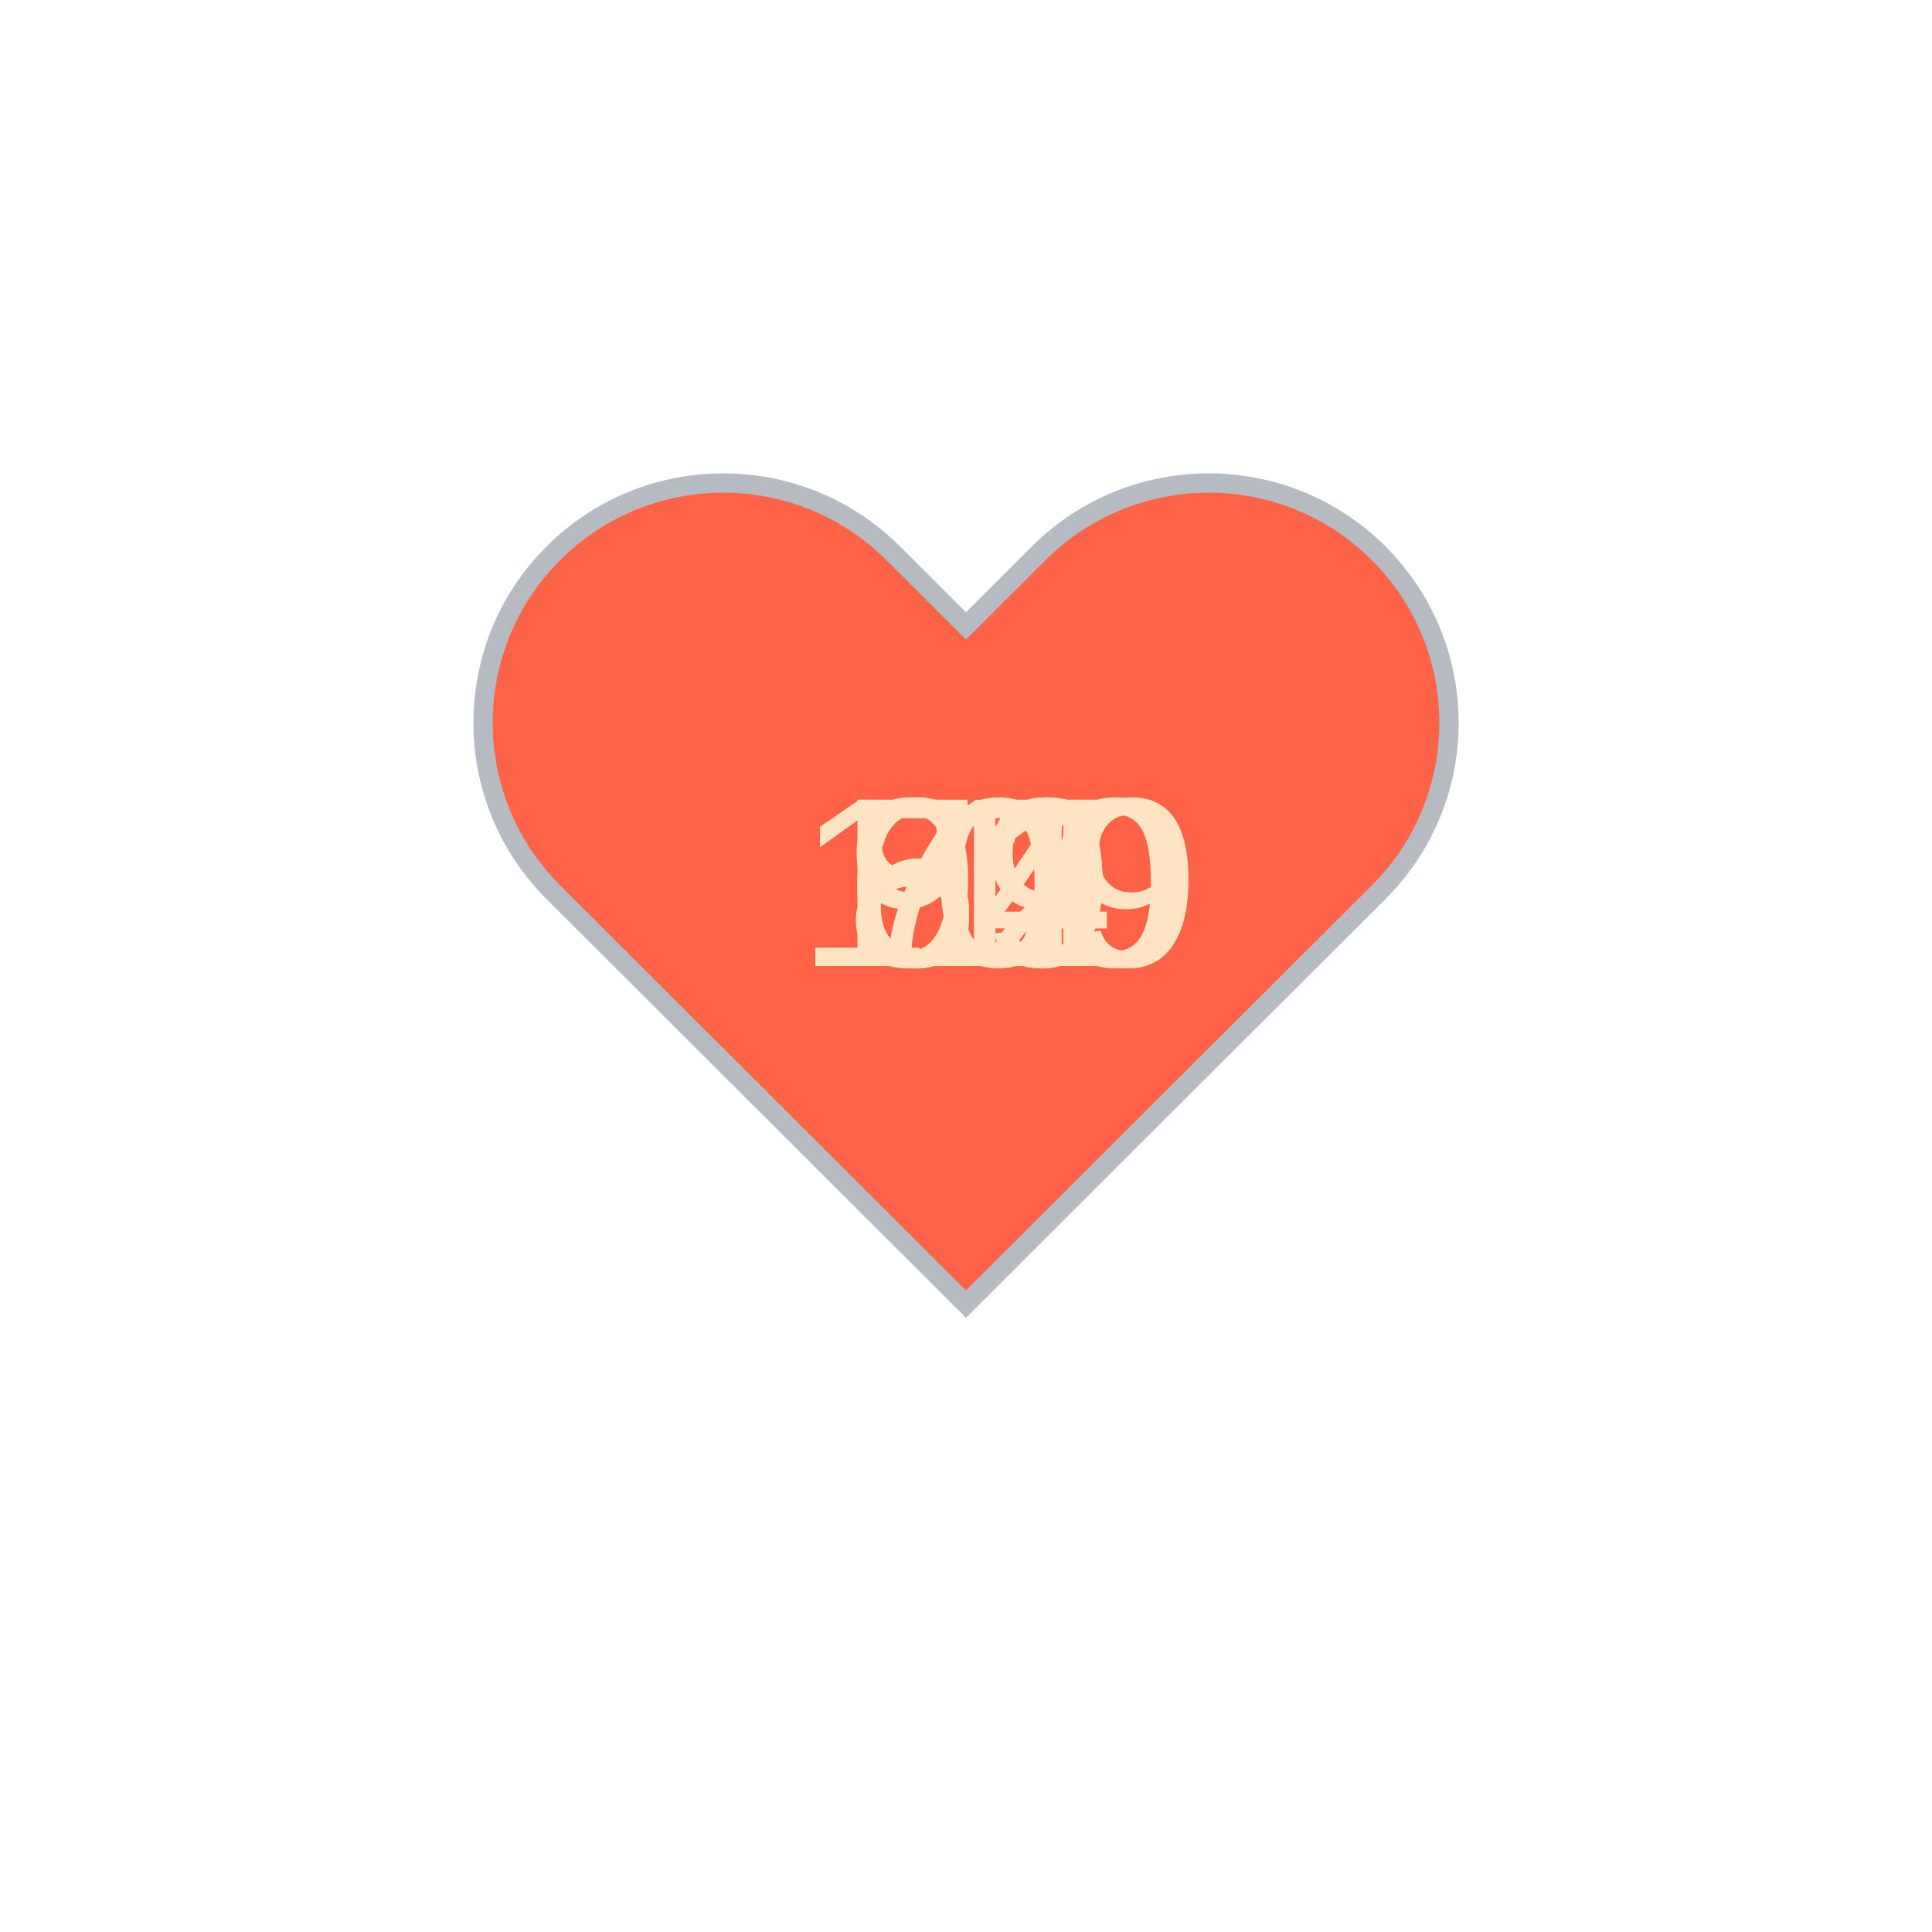
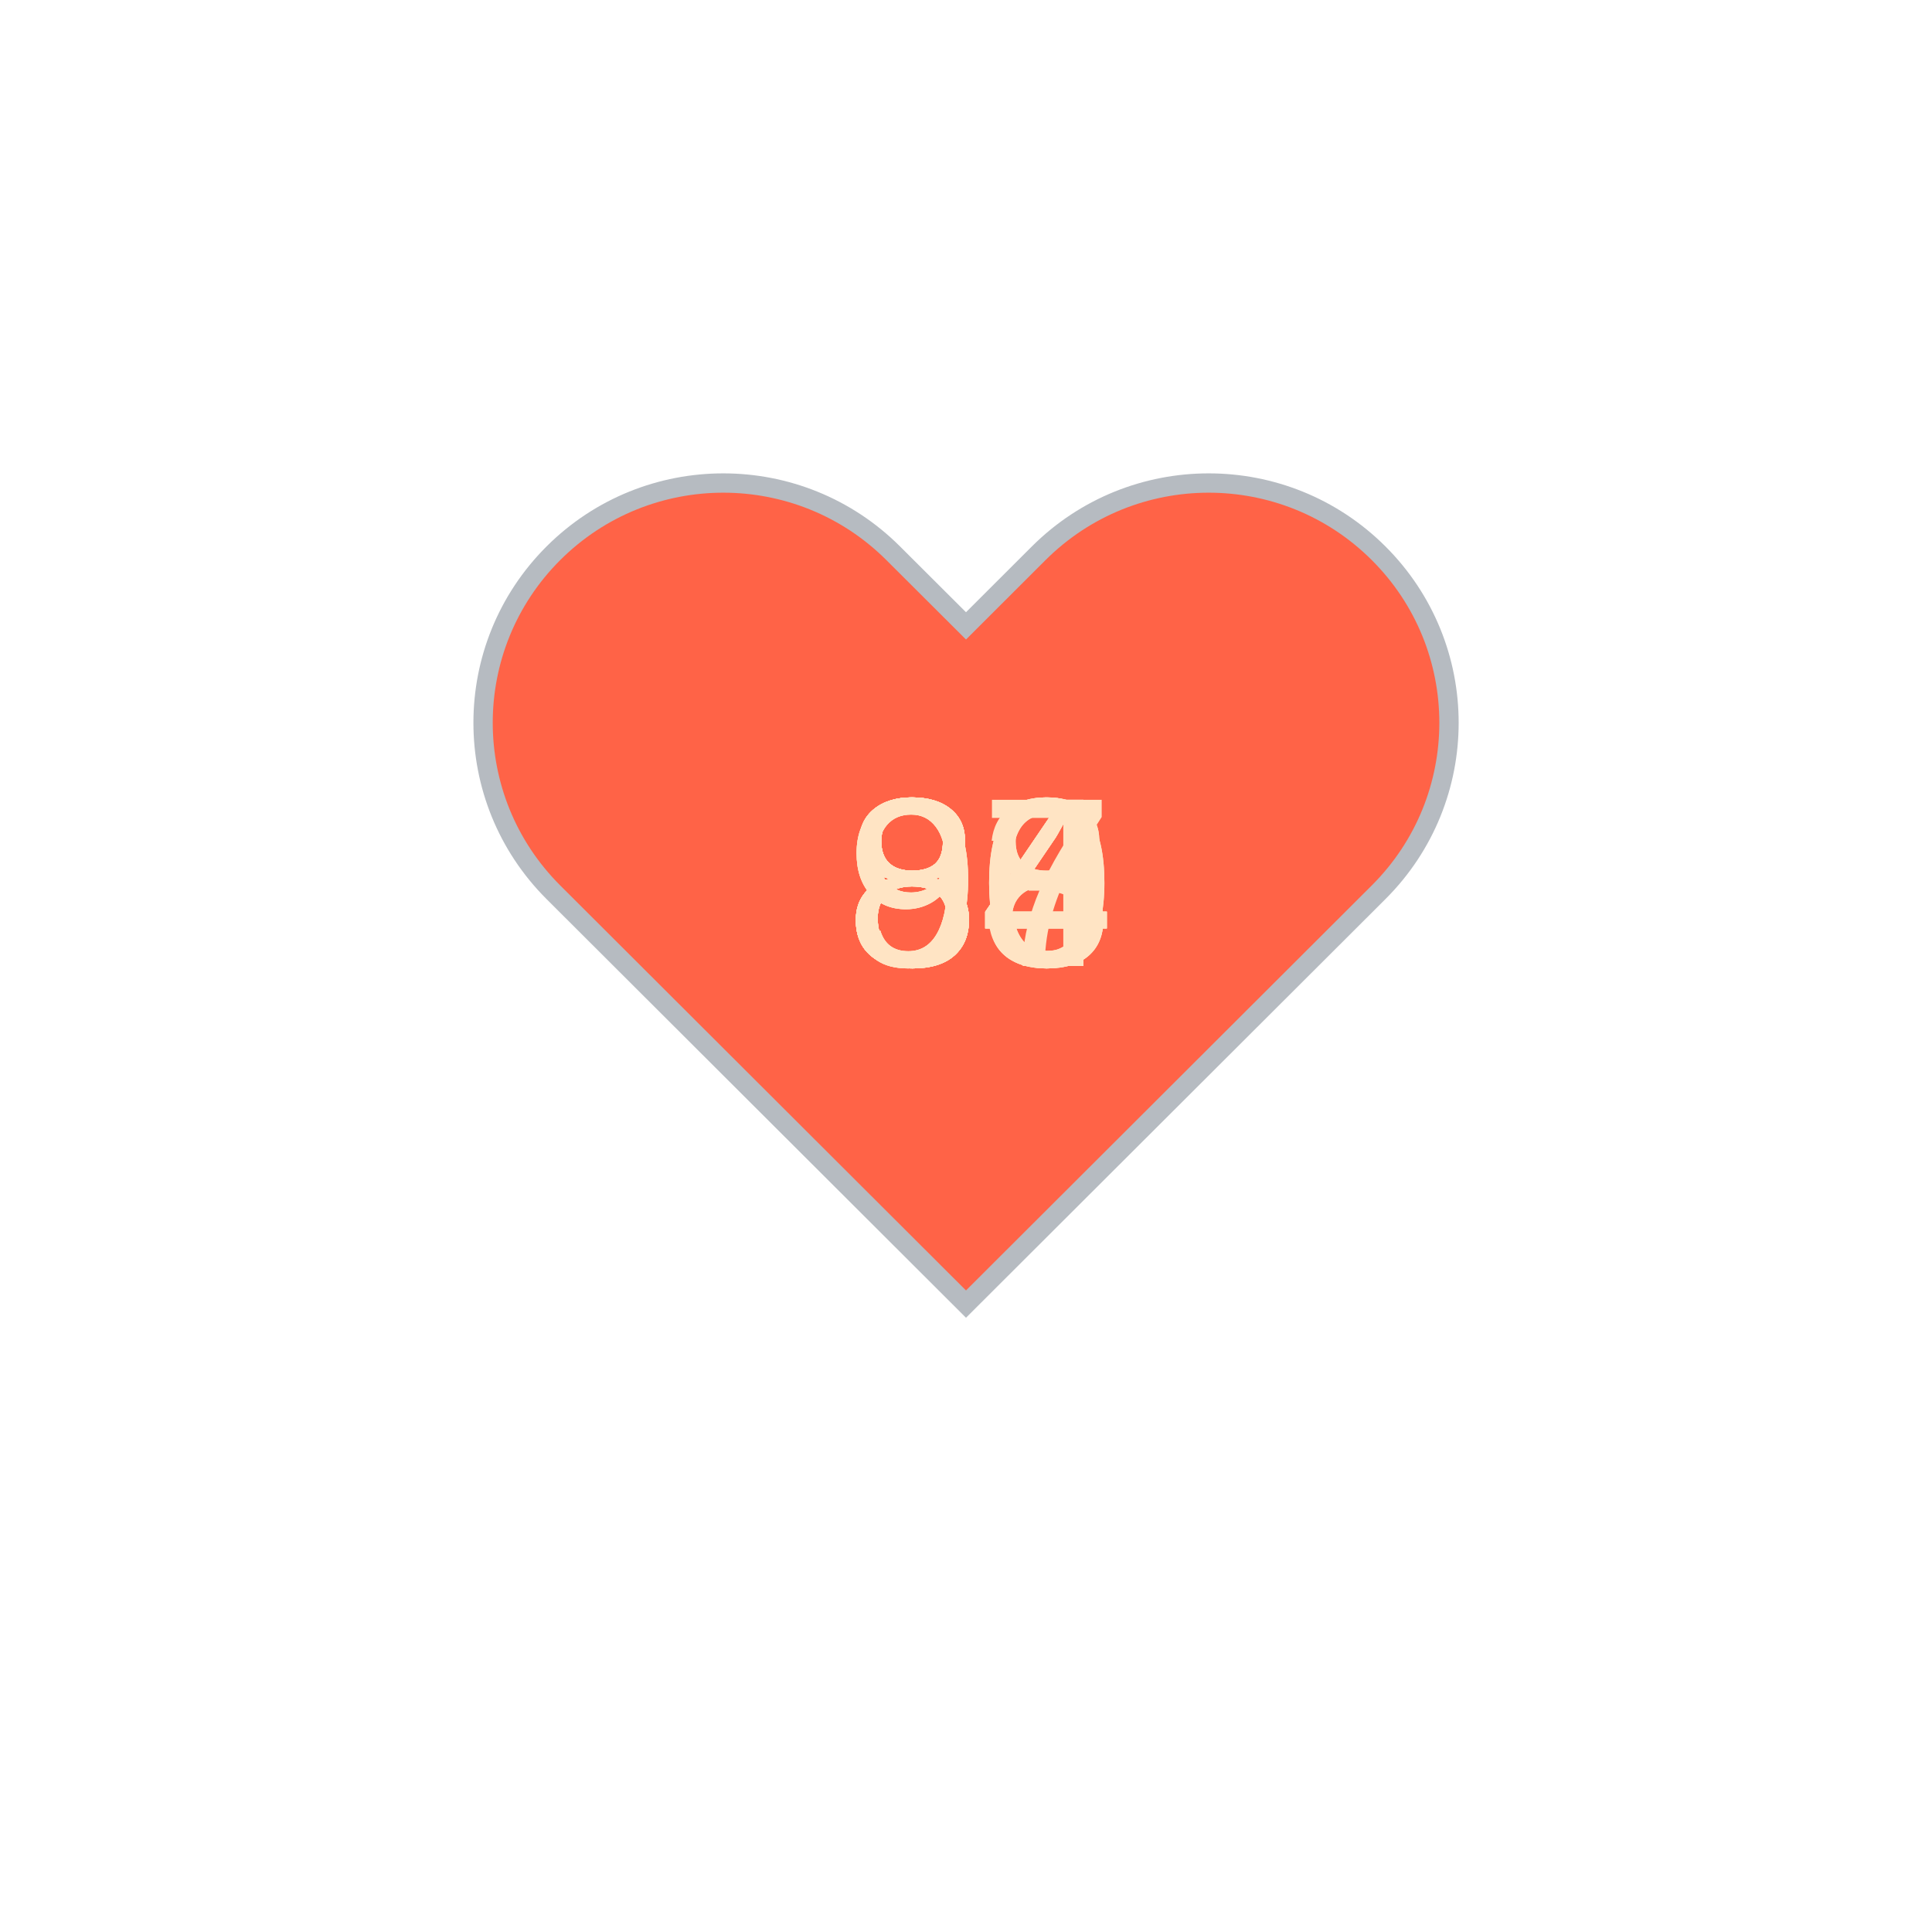
<svg xmlns="http://www.w3.org/2000/svg" baseProfile="full" height="150" version="1.1" viewBox="0,0,200,200" width="150">
  <defs />
  <g transform="translate(100 100)">
    <path d="M92.71,7.27L92.71,7.27c-9.71-9.69-25.46-9.69-35.18,0L50,14.79l-7.54-7.52C32.75-2.42,17-2.42,7.29,7.27v0 c-9.71,9.69-9.71,25.41,0,35.1L50,85l42.71-42.63C102.43,32.68,102.43,16.96,92.71,7.27z" fill="tomato" stroke="#B6BBC1" stroke-width="2" transform="translate(-50 -50)" />
    <animateTransform additive="sum" attributeName="transform" dur="1.2s" repeatCount="indefinite" type="scale" values="1; 1.5; 1.25; 1.5; 1.5; 1;" />
-     <text fill="bisque" style="font-size:25px; font-family:Arial" transform="translate(-12.5 0)">67<animate attributeName="visibility" dur="12.0s" keyTimes="0;0.1;0.2;0.3;0.4;0.5;0.6;0.7;0.8;0.9;1.0" repeatCount="indefinite" values="visible;hidden;hidden;hidden;hidden;hidden;hidden;hidden;hidden;hidden;hidden" />
+     <text fill="bisque" style="font-size:25px; font-family:Arial" transform="translate(-12.5 0)">98<animate attributeName="visibility" dur="12.0s" keyTimes="0;0.1;0.2;0.3;0.4;0.5;0.6;0.7;0.8;0.9;1.0" repeatCount="indefinite" values="visible;hidden;hidden;hidden;hidden;hidden;hidden;hidden;hidden;hidden;hidden" />
    </text>
-     <text fill="bisque" style="font-size:25px; font-family:Arial" transform="translate(-12.5 0)">67<animate attributeName="visibility" dur="12.0s" keyTimes="0;0.1;0.2;0.3;0.4;0.5;0.6;0.7;0.8;0.9;1.0" repeatCount="indefinite" values="hidden;visible;hidden;hidden;hidden;hidden;hidden;hidden;hidden;hidden;hidden" />
+     <text fill="bisque" style="font-size:25px; font-family:Arial" transform="translate(-12.5 0)">93<animate attributeName="visibility" dur="12.0s" keyTimes="0;0.1;0.2;0.3;0.4;0.5;0.6;0.7;0.8;0.9;1.0" repeatCount="indefinite" values="hidden;visible;hidden;hidden;hidden;hidden;hidden;hidden;hidden;hidden;hidden" />
    </text>
-     <text fill="bisque" style="font-size:25px; font-family:Arial" transform="translate(-12.5 0)">69<animate attributeName="visibility" dur="12.0s" keyTimes="0;0.1;0.2;0.3;0.4;0.5;0.6;0.7;0.8;0.9;1.0" repeatCount="indefinite" values="hidden;hidden;visible;hidden;hidden;hidden;hidden;hidden;hidden;hidden;hidden" />
+     <text fill="bisque" style="font-size:25px; font-family:Arial" transform="translate(-12.5 0)">98<animate attributeName="visibility" dur="12.0s" keyTimes="0;0.1;0.2;0.3;0.4;0.5;0.6;0.7;0.8;0.9;1.0" repeatCount="indefinite" values="hidden;hidden;visible;hidden;hidden;hidden;hidden;hidden;hidden;hidden;hidden" />
    </text>
-     <text fill="bisque" style="font-size:25px; font-family:Arial" transform="translate(-12.5 0)">71<animate attributeName="visibility" dur="12.0s" keyTimes="0;0.1;0.2;0.3;0.4;0.5;0.6;0.7;0.8;0.9;1.0" repeatCount="indefinite" values="hidden;hidden;hidden;visible;hidden;hidden;hidden;hidden;hidden;hidden;hidden" />
+     <text fill="bisque" style="font-size:25px; font-family:Arial" transform="translate(-12.5 0)">84<animate attributeName="visibility" dur="12.0s" keyTimes="0;0.1;0.2;0.3;0.4;0.5;0.6;0.7;0.8;0.9;1.0" repeatCount="indefinite" values="hidden;hidden;hidden;visible;hidden;hidden;hidden;hidden;hidden;hidden;hidden" />
    </text>
-     <text fill="bisque" style="font-size:25px; font-family:Arial" transform="translate(-12.5 0)">72<animate attributeName="visibility" dur="12.0s" keyTimes="0;0.1;0.2;0.3;0.4;0.5;0.6;0.7;0.8;0.9;1.0" repeatCount="indefinite" values="hidden;hidden;hidden;hidden;visible;hidden;hidden;hidden;hidden;hidden;hidden" />
+     <text fill="bisque" style="font-size:25px; font-family:Arial" transform="translate(-12.5 0)">80<animate attributeName="visibility" dur="12.0s" keyTimes="0;0.1;0.2;0.3;0.4;0.5;0.6;0.7;0.8;0.9;1.0" repeatCount="indefinite" values="hidden;hidden;hidden;hidden;visible;hidden;hidden;hidden;hidden;hidden;hidden" />
    </text>
-     <text fill="bisque" style="font-size:25px; font-family:Arial" transform="translate(-12.5 0)">79<animate attributeName="visibility" dur="12.0s" keyTimes="0;0.1;0.2;0.3;0.4;0.5;0.6;0.7;0.8;0.9;1.0" repeatCount="indefinite" values="hidden;hidden;hidden;hidden;hidden;visible;hidden;hidden;hidden;hidden;hidden" />
+     <text fill="bisque" style="font-size:25px; font-family:Arial" transform="translate(-12.5 0)">80<animate attributeName="visibility" dur="12.0s" keyTimes="0;0.1;0.2;0.3;0.4;0.5;0.6;0.7;0.8;0.9;1.0" repeatCount="indefinite" values="hidden;hidden;hidden;hidden;hidden;visible;hidden;hidden;hidden;hidden;hidden" />
    </text>
-     <text fill="bisque" style="font-size:25px; font-family:Arial" transform="translate(-12.5 0)">87<animate attributeName="visibility" dur="12.0s" keyTimes="0;0.1;0.2;0.3;0.4;0.5;0.6;0.7;0.8;0.9;1.0" repeatCount="indefinite" values="hidden;hidden;hidden;hidden;hidden;hidden;visible;hidden;hidden;hidden;hidden" />
+     <text fill="bisque" style="font-size:25px; font-family:Arial" transform="translate(-12.5 0)">84<animate attributeName="visibility" dur="12.0s" keyTimes="0;0.1;0.2;0.3;0.4;0.5;0.6;0.7;0.8;0.9;1.0" repeatCount="indefinite" values="hidden;hidden;hidden;hidden;hidden;hidden;visible;hidden;hidden;hidden;hidden" />
    </text>
-     <text fill="bisque" style="font-size:25px; font-family:Arial" transform="translate(-12.5 0)">94<animate attributeName="visibility" dur="12.0s" keyTimes="0;0.1;0.2;0.3;0.4;0.5;0.6;0.7;0.8;0.9;1.0" repeatCount="indefinite" values="hidden;hidden;hidden;hidden;hidden;hidden;hidden;visible;hidden;hidden;hidden" />
+     <text fill="bisque" style="font-size:25px; font-family:Arial" transform="translate(-12.5 0)">87<animate attributeName="visibility" dur="12.0s" keyTimes="0;0.1;0.2;0.3;0.4;0.5;0.6;0.7;0.8;0.9;1.0" repeatCount="indefinite" values="hidden;hidden;hidden;hidden;hidden;hidden;hidden;visible;hidden;hidden;hidden" />
    </text>
-     <text fill="bisque" style="font-size:25px; font-family:Arial" transform="translate(-17.5 0)">109<animate attributeName="visibility" dur="12.0s" keyTimes="0;0.1;0.2;0.3;0.4;0.5;0.6;0.7;0.8;0.9;1.0" repeatCount="indefinite" values="hidden;hidden;hidden;hidden;hidden;hidden;hidden;hidden;visible;hidden;hidden" />
+     <text fill="bisque" style="font-size:25px; font-family:Arial" transform="translate(-12.5 0)">84<animate attributeName="visibility" dur="12.0s" keyTimes="0;0.1;0.2;0.3;0.4;0.5;0.6;0.7;0.8;0.9;1.0" repeatCount="indefinite" values="hidden;hidden;hidden;hidden;hidden;hidden;hidden;hidden;visible;hidden;hidden" />
    </text>
-     <text fill="bisque" style="font-size:25px; font-family:Arial" transform="translate(-17.5 0)">110<animate attributeName="visibility" dur="12.0s" keyTimes="0;0.1;0.2;0.3;0.4;0.5;0.6;0.7;0.8;0.9;1.0" repeatCount="indefinite" values="hidden;hidden;hidden;hidden;hidden;hidden;hidden;hidden;hidden;visible;hidden" />
+     <text fill="bisque" style="font-size:25px; font-family:Arial" transform="translate(-12.5 0)">84<animate attributeName="visibility" dur="12.0s" keyTimes="0;0.1;0.2;0.3;0.4;0.5;0.6;0.7;0.8;0.9;1.0" repeatCount="indefinite" values="hidden;hidden;hidden;hidden;hidden;hidden;hidden;hidden;hidden;visible;hidden" />
    </text>
  </g>
</svg>
